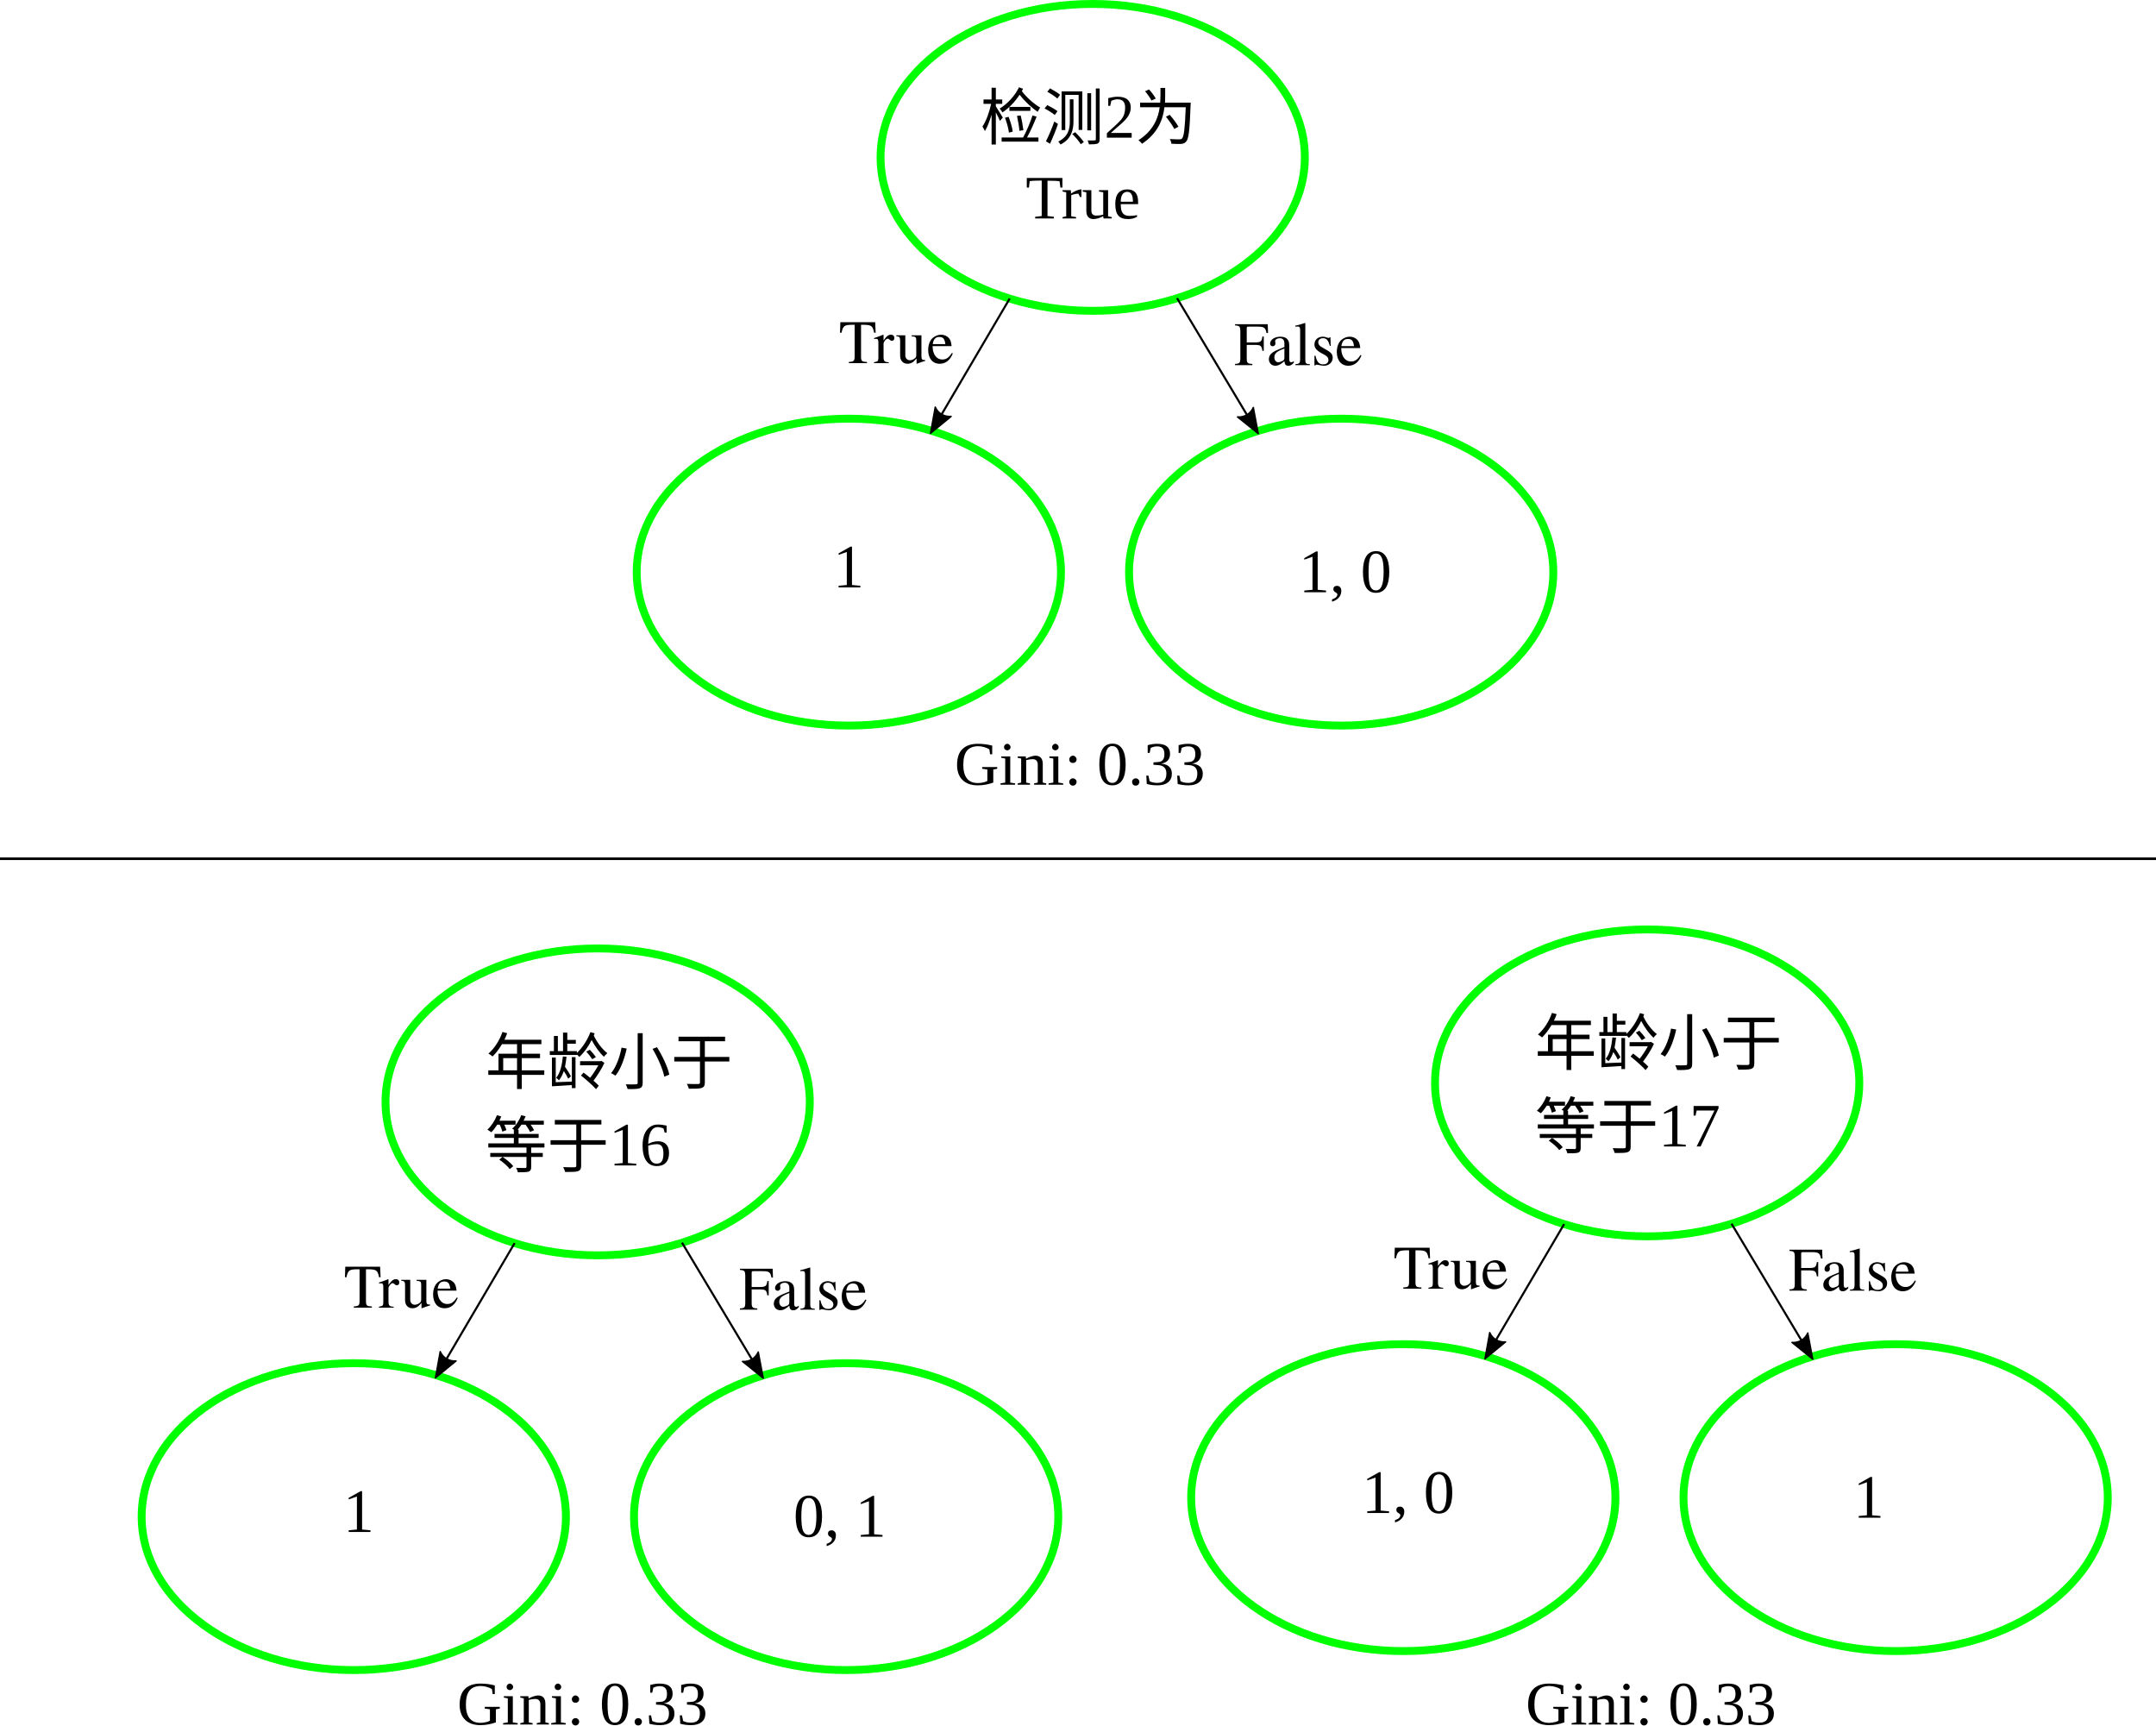
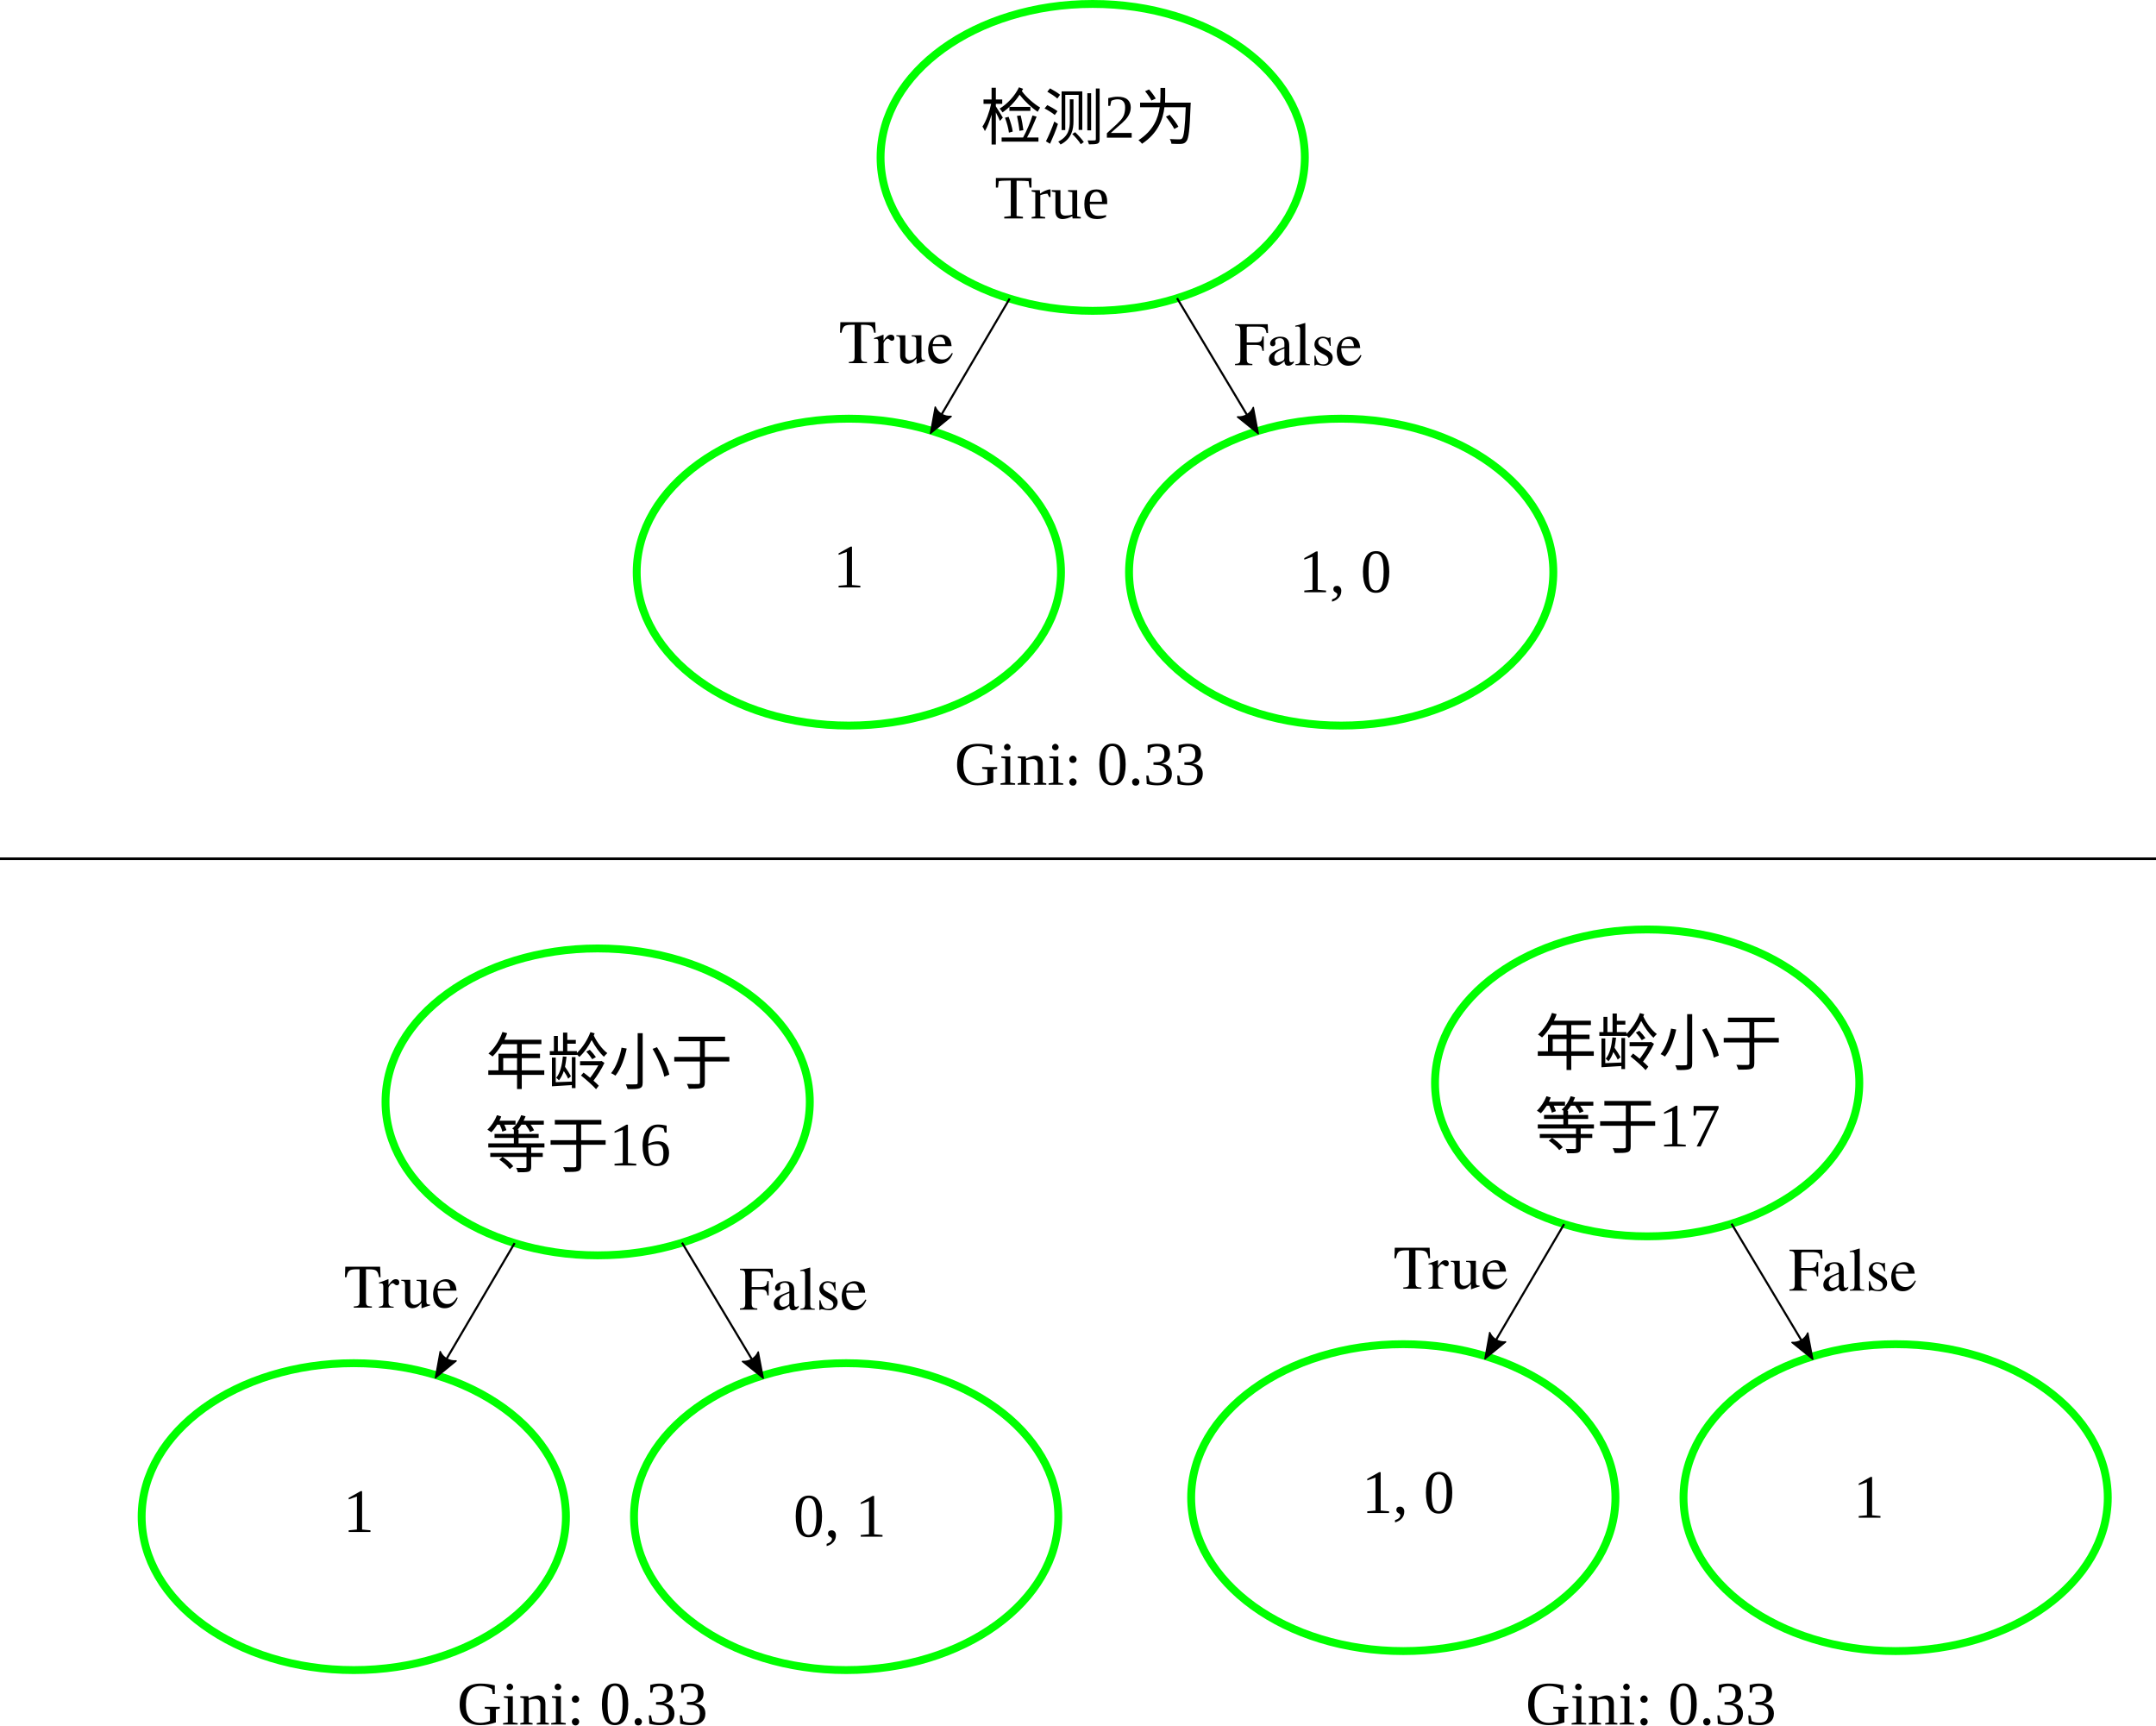
- <svg xmlns="http://www.w3.org/2000/svg" width="221.409mm" height="177.158mm" viewBox="0 0 221.409 177.158" version="1.1" id="svg5">
+ <svg xmlns="http://www.w3.org/2000/svg" id="svg5" width="836.821" height="669.574" version="1.1" viewBox="0 0 221.409 177.158">
  <defs id="defs2">
-     <marker style="overflow:visible" id="Arrow1Mend" refX="0" refY="0" orient="auto">
-       <path transform="matrix(-0.4,0,0,-0.4,-4,0)" style="fill:context-stroke;fill-rule:evenodd;stroke:context-stroke;stroke-width:1pt" d="M 0,0 5,-5 -12.5,0 5,5 Z" id="path1229" />
+     <marker style="overflow:visible" id="Arrow1Mend" orient="auto" refX="0" refY="0">
+       <path style="fill:context-stroke;fill-rule:evenodd;stroke:context-stroke;stroke-width:1pt" id="path1229" d="M 0,0 5,-5 -12.5,0 5,5 Z" transform="matrix(-0.4,0,0,-0.4,-4,0)" />
    </marker>
-     <marker style="overflow:visible" id="Arrow2Lend" refX="0" refY="0" orient="auto">
-       <path transform="matrix(-1.1,0,0,-1.1,-1.1,0)" d="M 8.719,4.034 -2.207,0.016 8.719,-4.002 c -1.745,2.372 -1.735,5.617 -6e-7,8.035 z" style="fill:context-stroke;fill-rule:evenodd;stroke:context-stroke;stroke-width:0.625;stroke-linejoin:round" id="path1241" />
+     <marker style="overflow:visible" id="Arrow2Lend" orient="auto" refX="0" refY="0">
+       <path style="fill:context-stroke;fill-rule:evenodd;stroke:context-stroke;stroke-width:.625;stroke-linejoin:round" id="path1241" d="M 8.719,4.034 -2.207,0.016 8.719,-4.002 c -1.745,2.372 -1.735,5.617 -6e-7,8.035 z" transform="matrix(-1.1,0,0,-1.1,-1.1,0)" />
    </marker>
-     <marker style="overflow:visible" id="Arrow1Lstart" refX="0" refY="0" orient="auto">
-       <path transform="matrix(0.8,0,0,0.8,10,0)" style="fill:context-stroke;fill-rule:evenodd;stroke:context-stroke;stroke-width:1pt" d="M 0,0 5,-5 -12.5,0 5,5 Z" id="path1220" />
+     <marker style="overflow:visible" id="Arrow1Lstart" orient="auto" refX="0" refY="0">
+       <path style="fill:context-stroke;fill-rule:evenodd;stroke:context-stroke;stroke-width:1pt" id="path1220" d="M 0,0 5,-5 -12.5,0 5,5 Z" transform="matrix(0.8,0,0,0.8,10,0)" />
    </marker>
-     <marker style="overflow:visible" id="Arrow2Lend-0" refX="0" refY="0" orient="auto">
-       <path transform="matrix(-1.1,0,0,-1.1,-1.1,0)" d="M 8.719,4.034 -2.207,0.016 8.719,-4.002 c -1.745,2.372 -1.735,5.617 -6e-7,8.035 z" style="fill:context-stroke;fill-rule:evenodd;stroke:context-stroke;stroke-width:0.625;stroke-linejoin:round" id="path1241-3" />
+     <marker style="overflow:visible" id="Arrow2Lend-0" orient="auto" refX="0" refY="0">
+       <path style="fill:context-stroke;fill-rule:evenodd;stroke:context-stroke;stroke-width:.625;stroke-linejoin:round" id="path1241-3" d="M 8.719,4.034 -2.207,0.016 8.719,-4.002 c -1.745,2.372 -1.735,5.617 -6e-7,8.035 z" transform="matrix(-1.1,0,0,-1.1,-1.1,0)" />
    </marker>
-     <marker style="overflow:visible" id="marker1691" refX="0" refY="0" orient="auto">
-       <path transform="matrix(-1.1,0,0,-1.1,-1.1,0)" d="M 8.719,4.034 -2.207,0.016 8.719,-4.002 c -1.745,2.372 -1.735,5.617 -6e-7,8.035 z" style="fill:context-stroke;fill-rule:evenodd;stroke:context-stroke;stroke-width:0.625;stroke-linejoin:round" id="path1689" />
+     <marker style="overflow:visible" id="marker1691" orient="auto" refX="0" refY="0">
+       <path style="fill:context-stroke;fill-rule:evenodd;stroke:context-stroke;stroke-width:.625;stroke-linejoin:round" id="path1689" d="M 8.719,4.034 -2.207,0.016 8.719,-4.002 c -1.745,2.372 -1.735,5.617 -6e-7,8.035 z" transform="matrix(-1.1,0,0,-1.1,-1.1,0)" />
    </marker>
-     <marker style="overflow:visible" id="Arrow2Lend-0-6" refX="0" refY="0" orient="auto">
-       <path transform="matrix(-1.1,0,0,-1.1,-1.1,0)" d="M 8.719,4.034 -2.207,0.016 8.719,-4.002 c -1.745,2.372 -1.735,5.617 -6e-7,8.035 z" style="fill:context-stroke;fill-rule:evenodd;stroke:context-stroke;stroke-width:0.625;stroke-linejoin:round" id="path1241-3-9" />
+     <marker style="overflow:visible" id="Arrow2Lend-0-6" orient="auto" refX="0" refY="0">
+       <path style="fill:context-stroke;fill-rule:evenodd;stroke:context-stroke;stroke-width:.625;stroke-linejoin:round" id="path1241-3-9" d="M 8.719,4.034 -2.207,0.016 8.719,-4.002 c -1.745,2.372 -1.735,5.617 -6e-7,8.035 z" transform="matrix(-1.1,0,0,-1.1,-1.1,0)" />
    </marker>
-     <marker style="overflow:visible" id="marker1768" refX="0" refY="0" orient="auto">
-       <path transform="matrix(-1.1,0,0,-1.1,-1.1,0)" d="M 8.719,4.034 -2.207,0.016 8.719,-4.002 c -1.745,2.372 -1.735,5.617 -6e-7,8.035 z" style="fill:context-stroke;fill-rule:evenodd;stroke:context-stroke;stroke-width:0.625;stroke-linejoin:round" id="path1766" />
+     <marker style="overflow:visible" id="marker1768" orient="auto" refX="0" refY="0">
+       <path style="fill:context-stroke;fill-rule:evenodd;stroke:context-stroke;stroke-width:.625;stroke-linejoin:round" id="path1766" d="M 8.719,4.034 -2.207,0.016 8.719,-4.002 c -1.745,2.372 -1.735,5.617 -6e-7,8.035 z" transform="matrix(-1.1,0,0,-1.1,-1.1,0)" />
    </marker>
-     <marker style="overflow:visible" id="Arrow2Lend-9" refX="0" refY="0" orient="auto">
-       <path transform="matrix(-1.1,0,0,-1.1,-1.1,0)" d="M 8.719,4.034 -2.207,0.016 8.719,-4.002 c -1.745,2.372 -1.735,5.617 -6e-7,8.035 z" style="fill:context-stroke;fill-rule:evenodd;stroke:context-stroke;stroke-width:0.625;stroke-linejoin:round" id="path1241-7" />
+     <marker style="overflow:visible" id="Arrow2Lend-9" orient="auto" refX="0" refY="0">
+       <path style="fill:context-stroke;fill-rule:evenodd;stroke:context-stroke;stroke-width:.625;stroke-linejoin:round" id="path1241-7" d="M 8.719,4.034 -2.207,0.016 8.719,-4.002 c -1.745,2.372 -1.735,5.617 -6e-7,8.035 z" transform="matrix(-1.1,0,0,-1.1,-1.1,0)" />
    </marker>
-     <marker style="overflow:visible" id="marker6020" refX="0" refY="0" orient="auto">
-       <path transform="matrix(-1.1,0,0,-1.1,-1.1,0)" d="M 8.719,4.034 -2.207,0.016 8.719,-4.002 c -1.745,2.372 -1.735,5.617 -6e-7,8.035 z" style="fill:context-stroke;fill-rule:evenodd;stroke:context-stroke;stroke-width:0.625;stroke-linejoin:round" id="path6018" />
+     <marker style="overflow:visible" id="marker6020" orient="auto" refX="0" refY="0">
+       <path style="fill:context-stroke;fill-rule:evenodd;stroke:context-stroke;stroke-width:.625;stroke-linejoin:round" id="path6018" d="M 8.719,4.034 -2.207,0.016 8.719,-4.002 c -1.745,2.372 -1.735,5.617 -6e-7,8.035 z" transform="matrix(-1.1,0,0,-1.1,-1.1,0)" />
    </marker>
-     <marker style="overflow:visible" id="Arrow2Lend-9-1" refX="0" refY="0" orient="auto">
-       <path transform="matrix(-1.1,0,0,-1.1,-1.1,0)" d="M 8.719,4.034 -2.207,0.016 8.719,-4.002 c -1.745,2.372 -1.735,5.617 -6e-7,8.035 z" style="fill:context-stroke;fill-rule:evenodd;stroke:context-stroke;stroke-width:0.625;stroke-linejoin:round" id="path1241-7-6" />
+     <marker style="overflow:visible" id="Arrow2Lend-9-1" orient="auto" refX="0" refY="0">
+       <path style="fill:context-stroke;fill-rule:evenodd;stroke:context-stroke;stroke-width:.625;stroke-linejoin:round" id="path1241-7-6" d="M 8.719,4.034 -2.207,0.016 8.719,-4.002 c -1.745,2.372 -1.735,5.617 -6e-7,8.035 z" transform="matrix(-1.1,0,0,-1.1,-1.1,0)" />
    </marker>
-     <marker style="overflow:visible" id="marker8975" refX="0" refY="0" orient="auto">
-       <path transform="matrix(-1.1,0,0,-1.1,-1.1,0)" d="M 8.719,4.034 -2.207,0.016 8.719,-4.002 c -1.745,2.372 -1.735,5.617 -6e-7,8.035 z" style="fill:context-stroke;fill-rule:evenodd;stroke:context-stroke;stroke-width:0.625;stroke-linejoin:round" id="path8973" />
+     <marker style="overflow:visible" id="marker8975" orient="auto" refX="0" refY="0">
+       <path style="fill:context-stroke;fill-rule:evenodd;stroke:context-stroke;stroke-width:.625;stroke-linejoin:round" id="path8973" d="M 8.719,4.034 -2.207,0.016 8.719,-4.002 c -1.745,2.372 -1.735,5.617 -6e-7,8.035 z" transform="matrix(-1.1,0,0,-1.1,-1.1,0)" />
    </marker>
-     <marker style="overflow:visible" id="Arrow2Lend-9-1-3" refX="0" refY="0" orient="auto">
-       <path transform="matrix(-1.1,0,0,-1.1,-1.1,0)" d="M 8.719,4.034 -2.207,0.016 8.719,-4.002 c -1.745,2.372 -1.735,5.617 -6e-7,8.035 z" style="fill:context-stroke;fill-rule:evenodd;stroke:context-stroke;stroke-width:0.625;stroke-linejoin:round" id="path1241-7-6-1" />
+     <marker style="overflow:visible" id="Arrow2Lend-9-1-3" orient="auto" refX="0" refY="0">
+       <path style="fill:context-stroke;fill-rule:evenodd;stroke:context-stroke;stroke-width:.625;stroke-linejoin:round" id="path1241-7-6-1" d="M 8.719,4.034 -2.207,0.016 8.719,-4.002 c -1.745,2.372 -1.735,5.617 -6e-7,8.035 z" transform="matrix(-1.1,0,0,-1.1,-1.1,0)" />
    </marker>
-     <marker style="overflow:visible" id="marker9196" refX="0" refY="0" orient="auto">
-       <path transform="matrix(-1.1,0,0,-1.1,-1.1,0)" d="M 8.719,4.034 -2.207,0.016 8.719,-4.002 c -1.745,2.372 -1.735,5.617 -6e-7,8.035 z" style="fill:context-stroke;fill-rule:evenodd;stroke:context-stroke;stroke-width:0.625;stroke-linejoin:round" id="path9194" />
+     <marker style="overflow:visible" id="marker9196" orient="auto" refX="0" refY="0">
+       <path style="fill:context-stroke;fill-rule:evenodd;stroke:context-stroke;stroke-width:.625;stroke-linejoin:round" id="path9194" d="M 8.719,4.034 -2.207,0.016 8.719,-4.002 c -1.745,2.372 -1.735,5.617 -6e-7,8.035 z" transform="matrix(-1.1,0,0,-1.1,-1.1,0)" />
    </marker>
-     <marker style="overflow:visible" id="Arrow2Lend-9-1-3-5" refX="0" refY="0" orient="auto">
-       <path transform="matrix(-1.1,0,0,-1.1,-1.1,0)" d="M 8.719,4.034 -2.207,0.016 8.719,-4.002 c -1.745,2.372 -1.735,5.617 -6e-7,8.035 z" style="fill:context-stroke;fill-rule:evenodd;stroke:context-stroke;stroke-width:0.625;stroke-linejoin:round" id="path1241-7-6-1-5" />
+     <marker style="overflow:visible" id="Arrow2Lend-9-1-3-5" orient="auto" refX="0" refY="0">
+       <path style="fill:context-stroke;fill-rule:evenodd;stroke:context-stroke;stroke-width:.625;stroke-linejoin:round" id="path1241-7-6-1-5" d="M 8.719,4.034 -2.207,0.016 8.719,-4.002 c -1.745,2.372 -1.735,5.617 -6e-7,8.035 z" transform="matrix(-1.1,0,0,-1.1,-1.1,0)" />
    </marker>
-     <marker style="overflow:visible" id="marker9311" refX="0" refY="0" orient="auto">
-       <path transform="matrix(-1.1,0,0,-1.1,-1.1,0)" d="M 8.719,4.034 -2.207,0.016 8.719,-4.002 c -1.745,2.372 -1.735,5.617 -6e-7,8.035 z" style="fill:context-stroke;fill-rule:evenodd;stroke:context-stroke;stroke-width:0.625;stroke-linejoin:round" id="path9309" />
+     <marker style="overflow:visible" id="marker9311" orient="auto" refX="0" refY="0">
+       <path style="fill:context-stroke;fill-rule:evenodd;stroke:context-stroke;stroke-width:.625;stroke-linejoin:round" id="path9309" d="M 8.719,4.034 -2.207,0.016 8.719,-4.002 c -1.745,2.372 -1.735,5.617 -6e-7,8.035 z" transform="matrix(-1.1,0,0,-1.1,-1.1,0)" />
    </marker>
  </defs>
  <g id="layer1" transform="translate(75.27375,-50.4363)">
-     <g id="g9858" transform="matrix(0.3527778,0,0,-0.3527778,18.11618,130.1564)">
-       <g id="g17056" transform="translate(159.6687,1.382408)">
-         <g id="g19304" transform="matrix(1.44,0,0,1.44,-195.1111,-101.1944)" />
-       </g>
-       <g id="g17131" transform="translate(21.77302,-43.54603)" />
-     </g>
    <g id="g13345" transform="translate(-103.0259,-3.413793)">
-       <ellipse style="fill:none;fill-opacity:0.4;stroke:#00ff00;stroke-width:0.81;stroke-miterlimit:4;stroke-dasharray:none" id="path33-7" cx="114.924" cy="112.593" rx="21.785" ry="15.755" />
-       <ellipse style="fill:none;fill-opacity:0.4;stroke:#00ff00;stroke-width:0.81;stroke-miterlimit:4;stroke-dasharray:none" id="path33-2-8" cx="165.484" cy="112.593" rx="21.785" ry="15.755" />
-       <ellipse style="fill:none;fill-opacity:0.4;stroke:#00ff00;stroke-width:0.81;stroke-miterlimit:4;stroke-dasharray:none" id="path33-2-6-9" cx="139.967" cy="70.01" rx="21.785" ry="15.755" />
-       <path style="fill:none;fill-rule:evenodd;stroke:#000000;stroke-width:0.214px;stroke-linecap:butt;stroke-linejoin:miter;stroke-opacity:1;marker-end:url(#Arrow2Lend-9)" d="m 131.441,84.508 -7.991,13.588" id="path1136-7" />
-       <path style="fill:none;fill-rule:evenodd;stroke:#000000;stroke-width:0.214px;stroke-linecap:butt;stroke-linejoin:miter;stroke-opacity:1;marker-end:url(#Arrow2Lend-9)" d="m 148.629,84.465 8.193,13.672" id="path1138-8" />
-       <text xml:space="preserve" style="font-size:6.35px;line-height:1.25;font-family:sans-serif;stroke-width:0.265" x="113.308" y="114.167" id="text2585-9">
-         <tspan style="font-style:normal;font-variant:normal;font-weight:normal;font-stretch:normal;font-family:'Times New Roman';-inkscape-font-specification:'Times New Roman, ';stroke-width:0.265" x="113.308" y="114.167" id="tspan5031-2">1</tspan>
+       <ellipse style="fill:none;fill-opacity:.4;stroke:#0f0;stroke-width:.81;stroke-miterlimit:4;stroke-dasharray:none" id="path33-7" cx="114.924" cy="112.593" rx="21.785" ry="15.755" />
+       <ellipse style="fill:none;fill-opacity:.4;stroke:#0f0;stroke-width:.81;stroke-miterlimit:4;stroke-dasharray:none" id="path33-2-8" cx="165.484" cy="112.593" rx="21.785" ry="15.755" />
+       <ellipse style="fill:none;fill-opacity:.4;stroke:#0f0;stroke-width:.81;stroke-miterlimit:4;stroke-dasharray:none" id="path33-2-6-9" cx="139.967" cy="70.01" rx="21.785" ry="15.755" />
+       <path style="fill:none;fill-rule:evenodd;stroke:#000;stroke-width:.214px;stroke-linecap:butt;stroke-linejoin:miter;stroke-opacity:1;marker-end:url(#Arrow2Lend-9)" id="path1136-7" d="m 131.441,84.508 -7.991,13.588" />
+       <path style="fill:none;fill-rule:evenodd;stroke:#000;stroke-width:.214px;stroke-linecap:butt;stroke-linejoin:miter;stroke-opacity:1;marker-end:url(#Arrow2Lend-9)" id="path1138-8" d="m 148.629,84.465 8.193,13.672" />
+       <text style="font-size:6.35px;line-height:1.25;font-family:sans-serif;stroke-width:.265" id="text2585-9" x="113.308" y="114.167" xml:space="preserve">
+         <tspan style="font-style:normal;font-variant:normal;font-weight:400;font-stretch:normal;font-family:'Times New Roman';-inkscape-font-specification:'Times New Roman, ';stroke-width:.265" id="tspan5031-2" x="113.308" y="114.167">1</tspan>
      </text>
-       <text xml:space="preserve" style="font-size:6.35px;line-height:1.25;font-family:sans-serif;stroke-width:0.265" x="161.131" y="114.655" id="text2585-7-2">
-         <tspan style="font-style:normal;font-variant:normal;font-weight:normal;font-stretch:normal;font-family:'Times New Roman';-inkscape-font-specification:'Times New Roman, ';stroke-width:0.265" x="161.131" y="114.655" id="tspan5355-3">1, 0</tspan>
+       <text style="font-size:6.35px;line-height:1.25;font-family:sans-serif;stroke-width:.265" id="text2585-7-2" x="161.131" y="114.655" xml:space="preserve">
+         <tspan style="font-style:normal;font-variant:normal;font-weight:400;font-stretch:normal;font-family:'Times New Roman';-inkscape-font-specification:'Times New Roman, ';stroke-width:.265" id="tspan5355-3" x="161.131" y="114.655">1, 0</tspan>
      </text>
-       <text xml:space="preserve" style="font-size:6.35px;line-height:1.25;font-family:sans-serif;stroke-width:0.265" x="113.909" y="91.137" id="text7393-5">
-         <tspan id="tspan7391-7" style="font-style:normal;font-variant:normal;font-weight:normal;font-stretch:normal;font-family:Times;-inkscape-font-specification:Times;stroke-width:0.265" x="113.909" y="91.137">True</tspan>
+       <text style="font-size:6.35px;line-height:1.25;font-family:sans-serif;stroke-width:.265" id="text7393-5" x="113.909" y="91.137" xml:space="preserve">
+         <tspan id="tspan7391-7" x="113.909" y="91.137" style="font-style:normal;font-variant:normal;font-weight:400;font-stretch:normal;font-family:Times;-inkscape-font-specification:Times;stroke-width:.265">True</tspan>
      </text>
-       <text xml:space="preserve" style="font-size:6.35px;line-height:1.25;font-family:sans-serif;stroke-width:0.265" x="154.503" y="91.342" id="text7393-8-0">
-         <tspan id="tspan7391-6-1" style="font-style:normal;font-variant:normal;font-weight:normal;font-stretch:normal;font-family:Times;-inkscape-font-specification:Times;stroke-width:0.265" x="154.503" y="91.342">False</tspan>
+       <text style="font-size:6.35px;line-height:1.25;font-family:sans-serif;stroke-width:.265" id="text7393-8-0" x="154.503" y="91.342" xml:space="preserve">
+         <tspan id="tspan7391-6-1" x="154.503" y="91.342" style="font-style:normal;font-variant:normal;font-weight:400;font-stretch:normal;font-family:Times;-inkscape-font-specification:Times;stroke-width:.265">False</tspan>
      </text>
-       <text xml:space="preserve" style="font-size:6.35px;line-height:1.25;font-family:sans-serif;stroke-width:0.265" x="128.44" y="68.187" id="text1621-4">
-         <tspan style="font-style:normal;font-variant:normal;font-weight:normal;font-stretch:normal;font-family:'Times New Roman';-inkscape-font-specification:'Times New Roman, ';stroke-width:0.265" x="128.44" y="68.187" id="tspan3793-7">检测2为</tspan>
-         <tspan style="font-style:normal;font-variant:normal;font-weight:normal;font-stretch:normal;font-family:'Times New Roman';-inkscape-font-specification:'Times New Roman, ';stroke-width:0.265" x="128.44" y="76.281" id="tspan72-3">   True</tspan>
+       <text style="font-size:6.35px;line-height:1.25;font-family:sans-serif;stroke-width:.265" id="text1621-4" x="128.44" y="68.187" xml:space="preserve">
+         <tspan style="font-style:normal;font-variant:normal;font-weight:400;font-stretch:normal;font-family:'Times New Roman';-inkscape-font-specification:'Times New Roman, ';stroke-width:.265" id="tspan3793-7" x="128.44" y="68.187">检测2为</tspan>
+         <tspan style="font-style:normal;font-variant:normal;font-weight:400;font-stretch:normal;font-family:'Times New Roman';-inkscape-font-specification:'Times New Roman, ';stroke-width:.265" id="tspan72-3" x="128.44" y="76.281"> True</tspan>
      </text>
    </g>
    <g id="g13274" transform="translate(-16.0936,17.97147)">
-       <ellipse style="fill:none;fill-opacity:0.4;stroke:#00ff00;stroke-width:0.81;stroke-miterlimit:4;stroke-dasharray:none" id="path33-7-8" cx="-22.847" cy="188.184" rx="21.785" ry="15.755" />
-       <ellipse style="fill:none;fill-opacity:0.4;stroke:#00ff00;stroke-width:0.81;stroke-miterlimit:4;stroke-dasharray:none" id="path33-2-8-4" cx="27.714" cy="188.184" rx="21.785" ry="15.755" />
-       <ellipse style="fill:none;fill-opacity:0.4;stroke:#00ff00;stroke-width:0.81;stroke-miterlimit:4;stroke-dasharray:none" id="path33-2-6-9-1" cx="2.196" cy="145.601" rx="21.785" ry="15.755" />
-       <path style="fill:none;fill-rule:evenodd;stroke:#000000;stroke-width:0.214px;stroke-linecap:butt;stroke-linejoin:miter;stroke-opacity:1;marker-end:url(#Arrow2Lend-9-1)" d="m -6.33,160.099 -7.991,13.588" id="path1136-7-9" />
-       <path style="fill:none;fill-rule:evenodd;stroke:#000000;stroke-width:0.214px;stroke-linecap:butt;stroke-linejoin:miter;stroke-opacity:1;marker-end:url(#Arrow2Lend-9-1)" d="m 10.858,160.056 8.193,13.672" id="path1138-8-5" />
-       <text xml:space="preserve" style="font-size:6.35px;line-height:1.25;font-family:sans-serif;stroke-width:0.265" x="-23.934" y="189.758" id="text2585-9-4">
-         <tspan style="font-style:normal;font-variant:normal;font-weight:normal;font-stretch:normal;font-family:'Times New Roman';-inkscape-font-specification:'Times New Roman, ';stroke-width:0.265" x="-23.934" y="189.758" id="tspan5031-2-3">1</tspan>
+       <ellipse style="fill:none;fill-opacity:.4;stroke:#0f0;stroke-width:.81;stroke-miterlimit:4;stroke-dasharray:none" id="path33-7-8" cx="-22.847" cy="188.184" rx="21.785" ry="15.755" />
+       <ellipse style="fill:none;fill-opacity:.4;stroke:#0f0;stroke-width:.81;stroke-miterlimit:4;stroke-dasharray:none" id="path33-2-8-4" cx="27.714" cy="188.184" rx="21.785" ry="15.755" />
+       <ellipse style="fill:none;fill-opacity:.4;stroke:#0f0;stroke-width:.81;stroke-miterlimit:4;stroke-dasharray:none" id="path33-2-6-9-1" cx="2.196" cy="145.601" rx="21.785" ry="15.755" />
+       <path style="fill:none;fill-rule:evenodd;stroke:#000;stroke-width:.214px;stroke-linecap:butt;stroke-linejoin:miter;stroke-opacity:1;marker-end:url(#Arrow2Lend-9-1)" id="path1136-7-9" d="m -6.33,160.099 -7.991,13.588" />
+       <path style="fill:none;fill-rule:evenodd;stroke:#000;stroke-width:.214px;stroke-linecap:butt;stroke-linejoin:miter;stroke-opacity:1;marker-end:url(#Arrow2Lend-9-1)" id="path1138-8-5" d="m 10.858,160.056 8.193,13.672" />
+       <text style="font-size:6.35px;line-height:1.25;font-family:sans-serif;stroke-width:.265" id="text2585-9-4" x="-23.934" y="189.758" xml:space="preserve">
+         <tspan style="font-style:normal;font-variant:normal;font-weight:400;font-stretch:normal;font-family:'Times New Roman';-inkscape-font-specification:'Times New Roman, ';stroke-width:.265" id="tspan5031-2-3" x="-23.934" y="189.758">1</tspan>
      </text>
-       <text xml:space="preserve" style="font-size:6.35px;line-height:1.25;font-family:sans-serif;stroke-width:0.265" x="22.302" y="190.246" id="text2585-7-2-4">
-         <tspan style="font-style:normal;font-variant:normal;font-weight:normal;font-stretch:normal;font-family:'Times New Roman';-inkscape-font-specification:'Times New Roman, ';stroke-width:0.265" x="22.302" y="190.246" id="tspan5355-3-9">0, 1</tspan>
+       <text style="font-size:6.35px;line-height:1.25;font-family:sans-serif;stroke-width:.265" id="text2585-7-2-4" x="22.302" y="190.246" xml:space="preserve">
+         <tspan style="font-style:normal;font-variant:normal;font-weight:400;font-stretch:normal;font-family:'Times New Roman';-inkscape-font-specification:'Times New Roman, ';stroke-width:.265" id="tspan5355-3-9" x="22.302" y="190.246">0, 1</tspan>
      </text>
-       <text xml:space="preserve" style="font-size:6.35px;line-height:1.25;font-family:sans-serif;stroke-width:0.265" x="-23.862" y="166.728" id="text7393-5-4">
-         <tspan id="tspan7391-7-0" style="font-style:normal;font-variant:normal;font-weight:normal;font-stretch:normal;font-family:Times;-inkscape-font-specification:Times;stroke-width:0.265" x="-23.862" y="166.728">True</tspan>
+       <text style="font-size:6.35px;line-height:1.25;font-family:sans-serif;stroke-width:.265" id="text7393-5-4" x="-23.862" y="166.728" xml:space="preserve">
+         <tspan id="tspan7391-7-0" x="-23.862" y="166.728" style="font-style:normal;font-variant:normal;font-weight:400;font-stretch:normal;font-family:Times;-inkscape-font-specification:Times;stroke-width:.265">True</tspan>
      </text>
-       <text xml:space="preserve" style="font-size:6.35px;line-height:1.25;font-family:sans-serif;stroke-width:0.265" x="16.732" y="166.933" id="text7393-8-0-3">
-         <tspan id="tspan7391-6-1-2" style="font-style:normal;font-variant:normal;font-weight:normal;font-stretch:normal;font-family:Times;-inkscape-font-specification:Times;stroke-width:0.265" x="16.732" y="166.933">False</tspan>
+       <text style="font-size:6.35px;line-height:1.25;font-family:sans-serif;stroke-width:.265" id="text7393-8-0-3" x="16.732" y="166.933" xml:space="preserve">
+         <tspan id="tspan7391-6-1-2" x="16.732" y="166.933" style="font-style:normal;font-variant:normal;font-weight:400;font-stretch:normal;font-family:Times;-inkscape-font-specification:Times;stroke-width:.265">False</tspan>
      </text>
-       <text xml:space="preserve" style="font-size:6.35px;line-height:1.25;font-family:sans-serif;stroke-width:0.265" x="-9.331" y="143.778" id="text1621-4-0">
-         <tspan style="font-style:normal;font-variant:normal;font-weight:normal;font-stretch:normal;font-family:'Times New Roman';-inkscape-font-specification:'Times New Roman, ';stroke-width:0.265" x="-9.331" y="143.778" id="tspan72-3-4">年龄小于</tspan>
-         <tspan style="font-style:normal;font-variant:normal;font-weight:normal;font-stretch:normal;font-family:'Times New Roman';-inkscape-font-specification:'Times New Roman, ';stroke-width:0.265" x="-9.331" y="152.33" id="tspan9104">等于16</tspan>
+       <text style="font-size:6.35px;line-height:1.25;font-family:sans-serif;stroke-width:.265" id="text1621-4-0" x="-9.331" y="143.778" xml:space="preserve">
+         <tspan style="font-style:normal;font-variant:normal;font-weight:400;font-stretch:normal;font-family:'Times New Roman';-inkscape-font-specification:'Times New Roman, ';stroke-width:.265" id="tspan72-3-4" x="-9.331" y="143.778">年龄小于</tspan>
+         <tspan style="font-style:normal;font-variant:normal;font-weight:400;font-stretch:normal;font-family:'Times New Roman';-inkscape-font-specification:'Times New Roman, ';stroke-width:.265" id="tspan9104" x="-9.331" y="152.33">等于16</tspan>
      </text>
    </g>
    <g id="g13309" transform="translate(-10.24138,14.06999)">
-       <ellipse style="fill:none;fill-opacity:0.4;stroke:#00ff00;stroke-width:0.81;stroke-miterlimit:4;stroke-dasharray:none" id="path33-7-8-4" cx="79.079" cy="190.135" rx="21.785" ry="15.755" />
-       <ellipse style="fill:none;fill-opacity:0.4;stroke:#00ff00;stroke-width:0.81;stroke-miterlimit:4;stroke-dasharray:none" id="path33-2-8-4-4" cx="129.64" cy="190.135" rx="21.785" ry="15.755" />
-       <ellipse style="fill:none;fill-opacity:0.4;stroke:#00ff00;stroke-width:0.81;stroke-miterlimit:4;stroke-dasharray:none" id="path33-2-6-9-1-0" cx="104.122" cy="147.552" rx="21.785" ry="15.755" />
-       <path style="fill:none;fill-rule:evenodd;stroke:#000000;stroke-width:0.214px;stroke-linecap:butt;stroke-linejoin:miter;stroke-opacity:1;marker-end:url(#Arrow2Lend-9-1-3)" d="m 95.596,162.049 -7.991,13.588" id="path1136-7-9-5" />
-       <path style="fill:none;fill-rule:evenodd;stroke:#000000;stroke-width:0.214px;stroke-linecap:butt;stroke-linejoin:miter;stroke-opacity:1;marker-end:url(#Arrow2Lend-9-1-3)" d="m 112.785,162.007 8.193,13.672" id="path1138-8-5-8" />
-       <text xml:space="preserve" style="font-size:6.35px;line-height:1.25;font-family:sans-serif;stroke-width:0.265" x="74.818" y="191.709" id="text2585-9-4-0">
-         <tspan style="font-style:normal;font-variant:normal;font-weight:normal;font-stretch:normal;font-family:'Times New Roman';-inkscape-font-specification:'Times New Roman, ';stroke-width:0.265" x="74.818" y="191.709" id="tspan5031-2-3-5">1, 0</tspan>
+       <ellipse style="fill:none;fill-opacity:.4;stroke:#0f0;stroke-width:.81;stroke-miterlimit:4;stroke-dasharray:none" id="path33-7-8-4" cx="79.079" cy="190.135" rx="21.785" ry="15.755" />
+       <ellipse style="fill:none;fill-opacity:.4;stroke:#0f0;stroke-width:.81;stroke-miterlimit:4;stroke-dasharray:none" id="path33-2-8-4-4" cx="129.64" cy="190.135" rx="21.785" ry="15.755" />
+       <ellipse style="fill:none;fill-opacity:.4;stroke:#0f0;stroke-width:.81;stroke-miterlimit:4;stroke-dasharray:none" id="path33-2-6-9-1-0" cx="104.122" cy="147.552" rx="21.785" ry="15.755" />
+       <path style="fill:none;fill-rule:evenodd;stroke:#000;stroke-width:.214px;stroke-linecap:butt;stroke-linejoin:miter;stroke-opacity:1;marker-end:url(#Arrow2Lend-9-1-3)" id="path1136-7-9-5" d="m 95.596,162.049 -7.991,13.588" />
+       <path style="fill:none;fill-rule:evenodd;stroke:#000;stroke-width:.214px;stroke-linecap:butt;stroke-linejoin:miter;stroke-opacity:1;marker-end:url(#Arrow2Lend-9-1-3)" id="path1138-8-5-8" d="m 112.785,162.007 8.193,13.672" />
+       <text style="font-size:6.35px;line-height:1.25;font-family:sans-serif;stroke-width:.265" id="text2585-9-4-0" x="74.818" y="191.709" xml:space="preserve">
+         <tspan style="font-style:normal;font-variant:normal;font-weight:400;font-stretch:normal;font-family:'Times New Roman';-inkscape-font-specification:'Times New Roman, ';stroke-width:.265" id="tspan5031-2-3-5" x="74.818" y="191.709">1, 0</tspan>
      </text>
-       <text xml:space="preserve" style="font-size:6.35px;line-height:1.25;font-family:sans-serif;stroke-width:0.265" x="125.286" y="192.197" id="text2585-7-2-4-5">
-         <tspan style="font-style:normal;font-variant:normal;font-weight:normal;font-stretch:normal;font-family:'Times New Roman';-inkscape-font-specification:'Times New Roman, ';stroke-width:0.265" x="125.286" y="192.197" id="tspan5355-3-9-6">1</tspan>
+       <text style="font-size:6.35px;line-height:1.25;font-family:sans-serif;stroke-width:.265" id="text2585-7-2-4-5" x="125.286" y="192.197" xml:space="preserve">
+         <tspan style="font-style:normal;font-variant:normal;font-weight:400;font-stretch:normal;font-family:'Times New Roman';-inkscape-font-specification:'Times New Roman, ';stroke-width:.265" id="tspan5355-3-9-6" x="125.286" y="192.197">1</tspan>
      </text>
-       <text xml:space="preserve" style="font-size:6.35px;line-height:1.25;font-family:sans-serif;stroke-width:0.265" x="78.064" y="168.679" id="text7393-5-4-2">
-         <tspan id="tspan7391-7-0-1" style="font-style:normal;font-variant:normal;font-weight:normal;font-stretch:normal;font-family:Times;-inkscape-font-specification:Times;stroke-width:0.265" x="78.064" y="168.679">True</tspan>
+       <text style="font-size:6.35px;line-height:1.25;font-family:sans-serif;stroke-width:.265" id="text7393-5-4-2" x="78.064" y="168.679" xml:space="preserve">
+         <tspan id="tspan7391-7-0-1" x="78.064" y="168.679" style="font-style:normal;font-variant:normal;font-weight:400;font-stretch:normal;font-family:Times;-inkscape-font-specification:Times;stroke-width:.265">True</tspan>
      </text>
-       <text xml:space="preserve" style="font-size:6.35px;line-height:1.25;font-family:sans-serif;stroke-width:0.265" x="118.658" y="168.884" id="text7393-8-0-3-0">
-         <tspan id="tspan7391-6-1-2-0" style="font-style:normal;font-variant:normal;font-weight:normal;font-stretch:normal;font-family:Times;-inkscape-font-specification:Times;stroke-width:0.265" x="118.658" y="168.884">False</tspan>
+       <text style="font-size:6.35px;line-height:1.25;font-family:sans-serif;stroke-width:.265" id="text7393-8-0-3-0" x="118.658" y="168.884" xml:space="preserve">
+         <tspan id="tspan7391-6-1-2-0" x="118.658" y="168.884" style="font-style:normal;font-variant:normal;font-weight:400;font-stretch:normal;font-family:Times;-inkscape-font-specification:Times;stroke-width:.265">False</tspan>
      </text>
-       <text xml:space="preserve" style="font-size:6.35px;line-height:1.25;font-family:sans-serif;stroke-width:0.265" x="92.595" y="145.728" id="text1621-4-0-9">
-         <tspan style="font-style:normal;font-variant:normal;font-weight:normal;font-stretch:normal;font-family:'Times New Roman';-inkscape-font-specification:'Times New Roman, ';stroke-width:0.265" x="92.595" y="145.728" id="tspan72-3-4-4">年龄小于</tspan>
-         <tspan style="font-style:normal;font-variant:normal;font-weight:normal;font-stretch:normal;font-family:'Times New Roman';-inkscape-font-specification:'Times New Roman, ';stroke-width:0.265" x="92.595" y="154.28" id="tspan9104-8">等于17</tspan>
+       <text style="font-size:6.35px;line-height:1.25;font-family:sans-serif;stroke-width:.265" id="text1621-4-0-9" x="92.595" y="145.728" xml:space="preserve">
+         <tspan style="font-style:normal;font-variant:normal;font-weight:400;font-stretch:normal;font-family:'Times New Roman';-inkscape-font-specification:'Times New Roman, ';stroke-width:.265" id="tspan72-3-4-4" x="92.595" y="145.728">年龄小于</tspan>
+         <tspan style="font-style:normal;font-variant:normal;font-weight:400;font-stretch:normal;font-family:'Times New Roman';-inkscape-font-specification:'Times New Roman, ';stroke-width:.265" id="tspan9104-8" x="92.595" y="154.28">等于17</tspan>
      </text>
    </g>
-     <text xml:space="preserve" style="font-style:normal;font-variant:normal;font-weight:normal;font-stretch:normal;font-size:6.35px;line-height:1.25;font-family:'Times New Roman';-inkscape-font-specification:'Times New Roman, ';stroke-width:0.265" x="22.747" y="131.01" id="text13908-5">
-       <tspan id="tspan13906-0" style="font-style:normal;font-variant:normal;font-weight:normal;font-stretch:normal;font-family:'Times New Roman';-inkscape-font-specification:'Times New Roman, ';stroke-width:0.265" x="22.747" y="131.01">Gini: 0.33</tspan>
+     <text style="font-style:normal;font-variant:normal;font-weight:400;font-stretch:normal;font-size:6.35px;line-height:1.25;font-family:'Times New Roman';-inkscape-font-specification:'Times New Roman, ';stroke-width:.265" id="text13908-5" x="22.747" y="131.01" xml:space="preserve">
+       <tspan id="tspan13906-0" x="22.747" y="131.01" style="font-style:normal;font-variant:normal;font-weight:400;font-stretch:normal;font-family:'Times New Roman';-inkscape-font-specification:'Times New Roman, ';stroke-width:.265">Gini: 0.33</tspan>
    </text>
-     <text xml:space="preserve" style="font-style:normal;font-variant:normal;font-weight:normal;font-stretch:normal;font-size:6.35px;line-height:1.25;font-family:'Times New Roman';-inkscape-font-specification:'Times New Roman, ';stroke-width:0.265" x="-28.336" y="227.498" id="text13908-1">
-       <tspan id="tspan13906-6" style="font-style:normal;font-variant:normal;font-weight:normal;font-stretch:normal;font-family:'Times New Roman';-inkscape-font-specification:'Times New Roman, ';stroke-width:0.265" x="-28.336" y="227.498">Gini: 0.33</tspan>
+     <text style="font-style:normal;font-variant:normal;font-weight:400;font-stretch:normal;font-size:6.35px;line-height:1.25;font-family:'Times New Roman';-inkscape-font-specification:'Times New Roman, ';stroke-width:.265" id="text13908-1" x="-28.336" y="227.498" xml:space="preserve">
+       <tspan id="tspan13906-6" x="-28.336" y="227.498" style="font-style:normal;font-variant:normal;font-weight:400;font-stretch:normal;font-family:'Times New Roman';-inkscape-font-specification:'Times New Roman, ';stroke-width:.265">Gini: 0.33</tspan>
    </text>
-     <text xml:space="preserve" style="font-style:normal;font-variant:normal;font-weight:normal;font-stretch:normal;font-size:6.35px;line-height:1.25;font-family:'Times New Roman';-inkscape-font-specification:'Times New Roman, ';stroke-width:0.265" x="81.393" y="227.498" id="text13908-7">
-       <tspan id="tspan13906-67" style="font-style:normal;font-variant:normal;font-weight:normal;font-stretch:normal;font-family:'Times New Roman';-inkscape-font-specification:'Times New Roman, ';stroke-width:0.265" x="81.393" y="227.498">Gini: 0.33</tspan>
+     <text style="font-style:normal;font-variant:normal;font-weight:400;font-stretch:normal;font-size:6.35px;line-height:1.25;font-family:'Times New Roman';-inkscape-font-specification:'Times New Roman, ';stroke-width:.265" id="text13908-7" x="81.393" y="227.498" xml:space="preserve">
+       <tspan id="tspan13906-67" x="81.393" y="227.498" style="font-style:normal;font-variant:normal;font-weight:400;font-stretch:normal;font-family:'Times New Roman';-inkscape-font-specification:'Times New Roman, ';stroke-width:.265">Gini: 0.33</tspan>
    </text>
-     <path style="fill:none;stroke:#000000;stroke-width:0.265px;stroke-linecap:butt;stroke-linejoin:miter;stroke-opacity:1" d="M -75.274,138.607 H 146.135" id="path16270" />
+     <path style="fill:none;stroke:#000;stroke-width:.265px;stroke-linecap:butt;stroke-linejoin:miter;stroke-opacity:1" id="path16270" d="M -75.274,138.607 H 146.135" />
  </g>
</svg>
